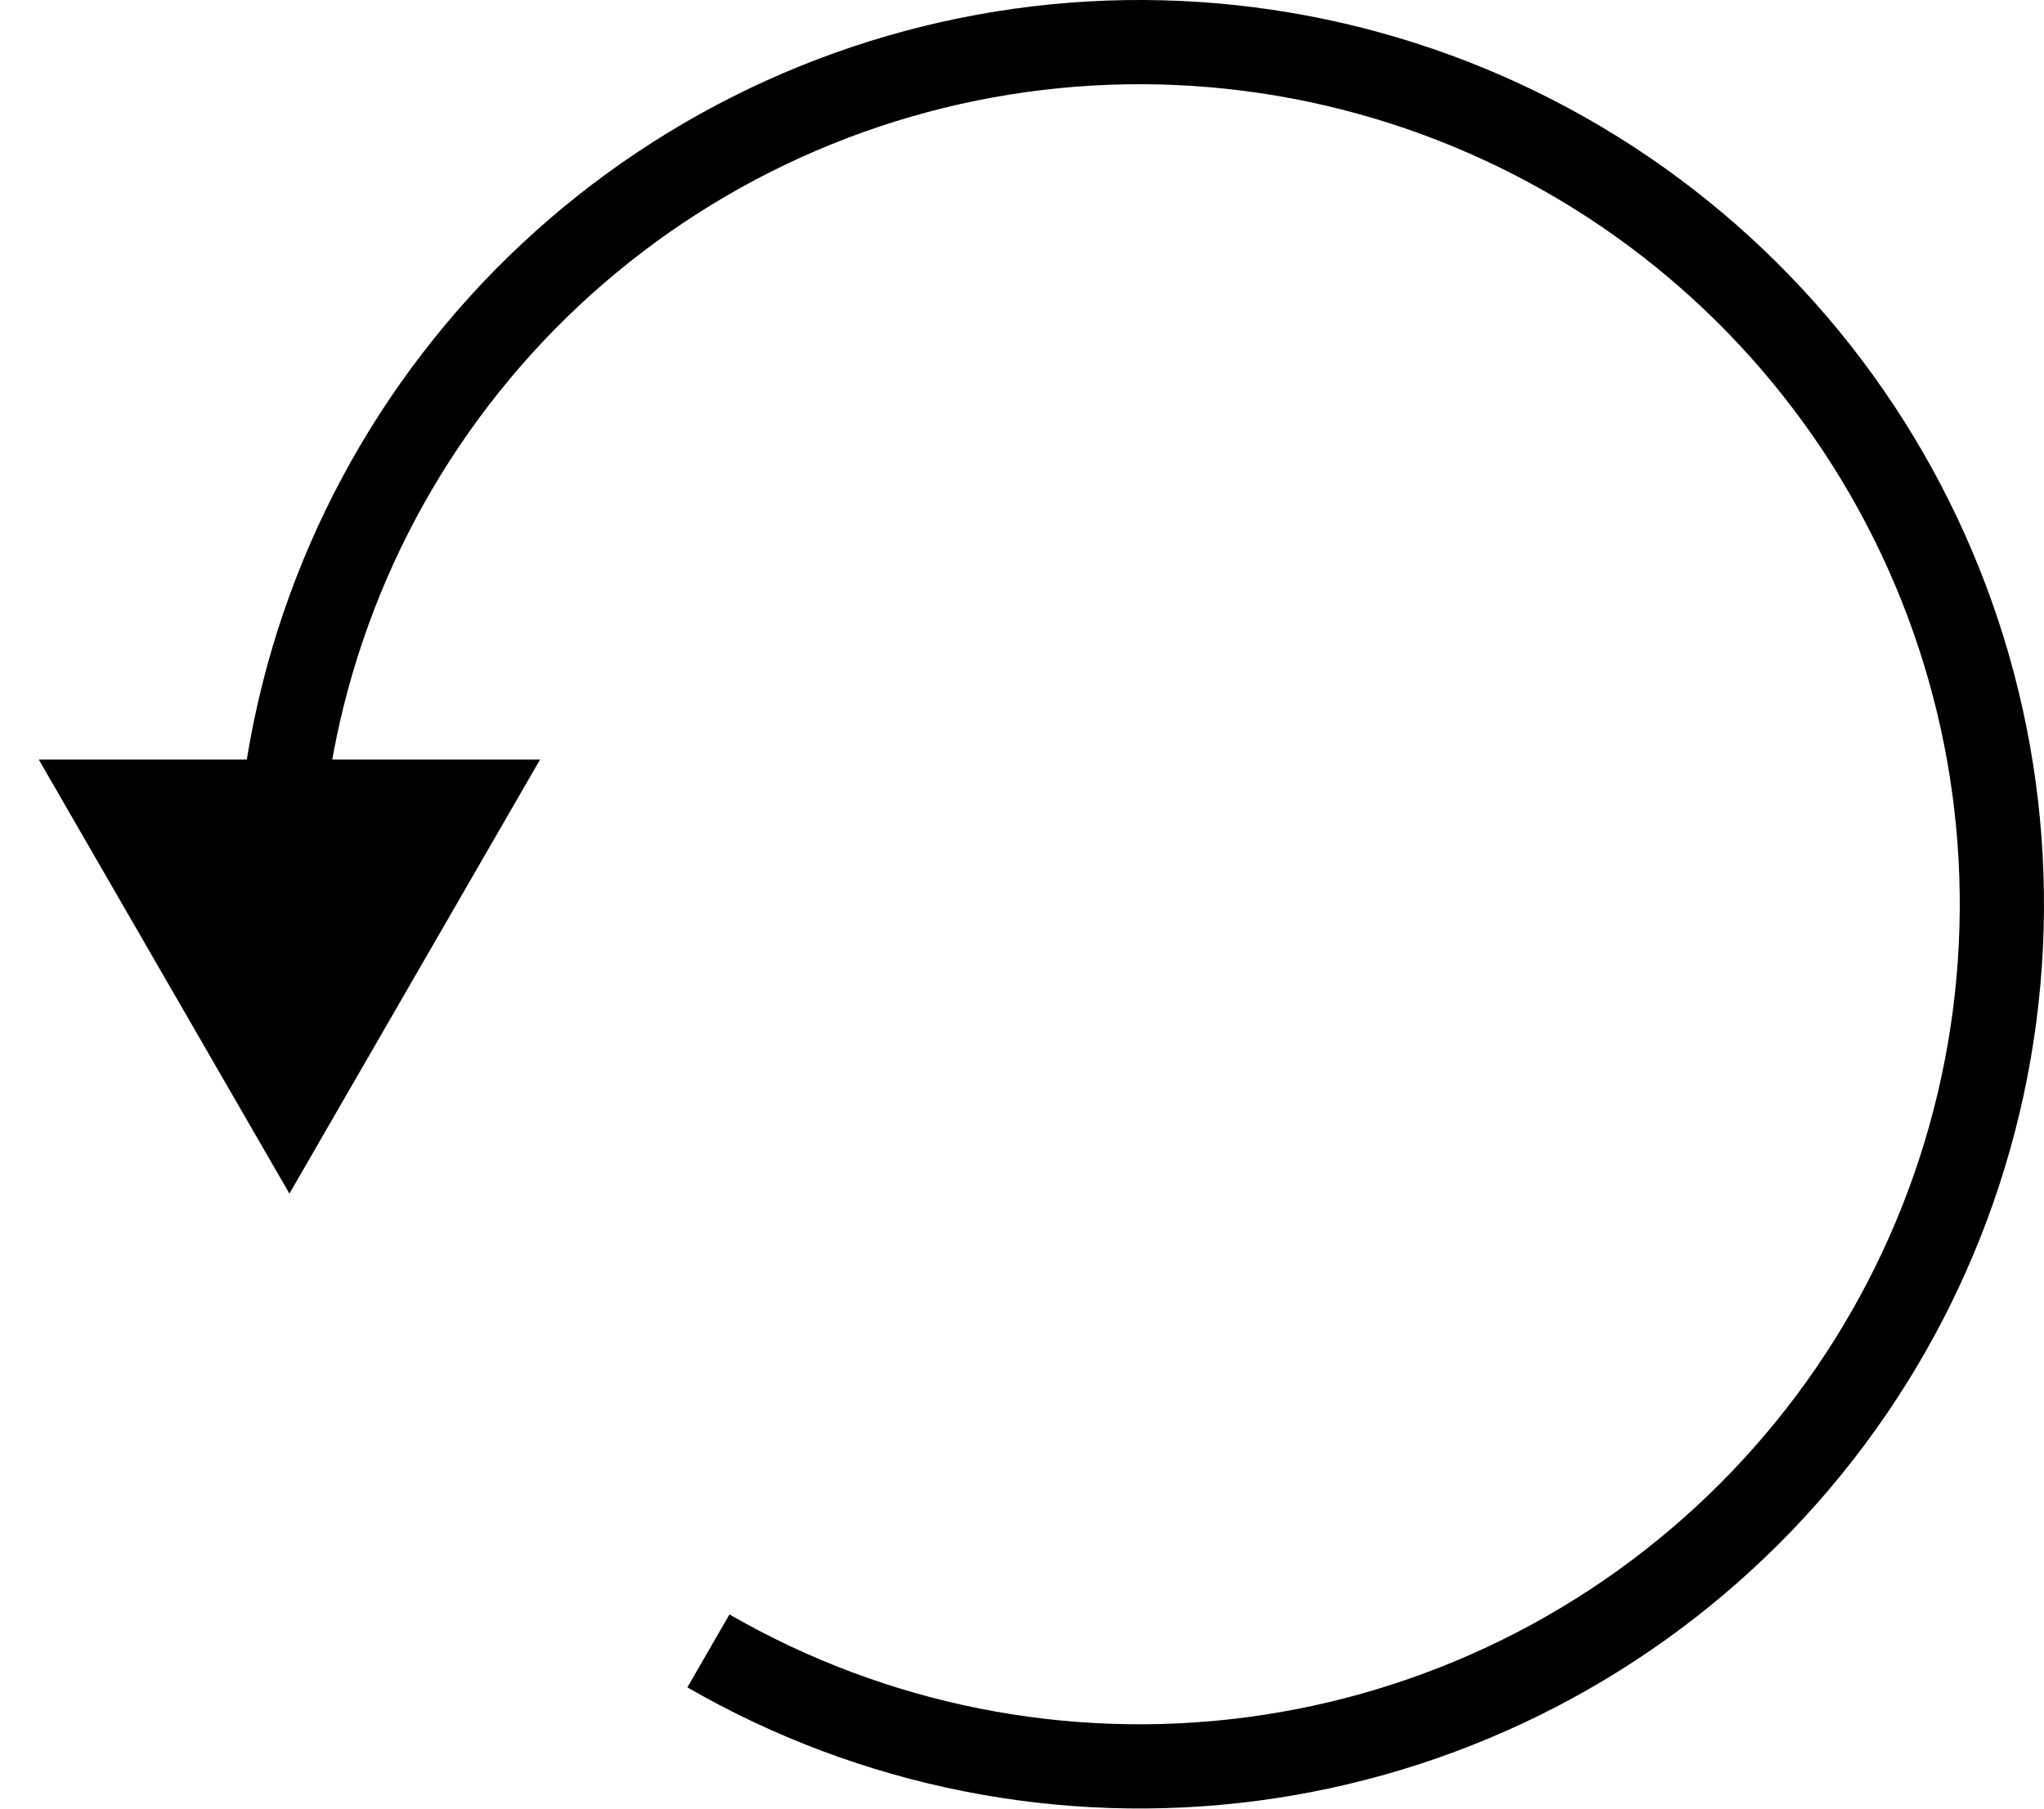
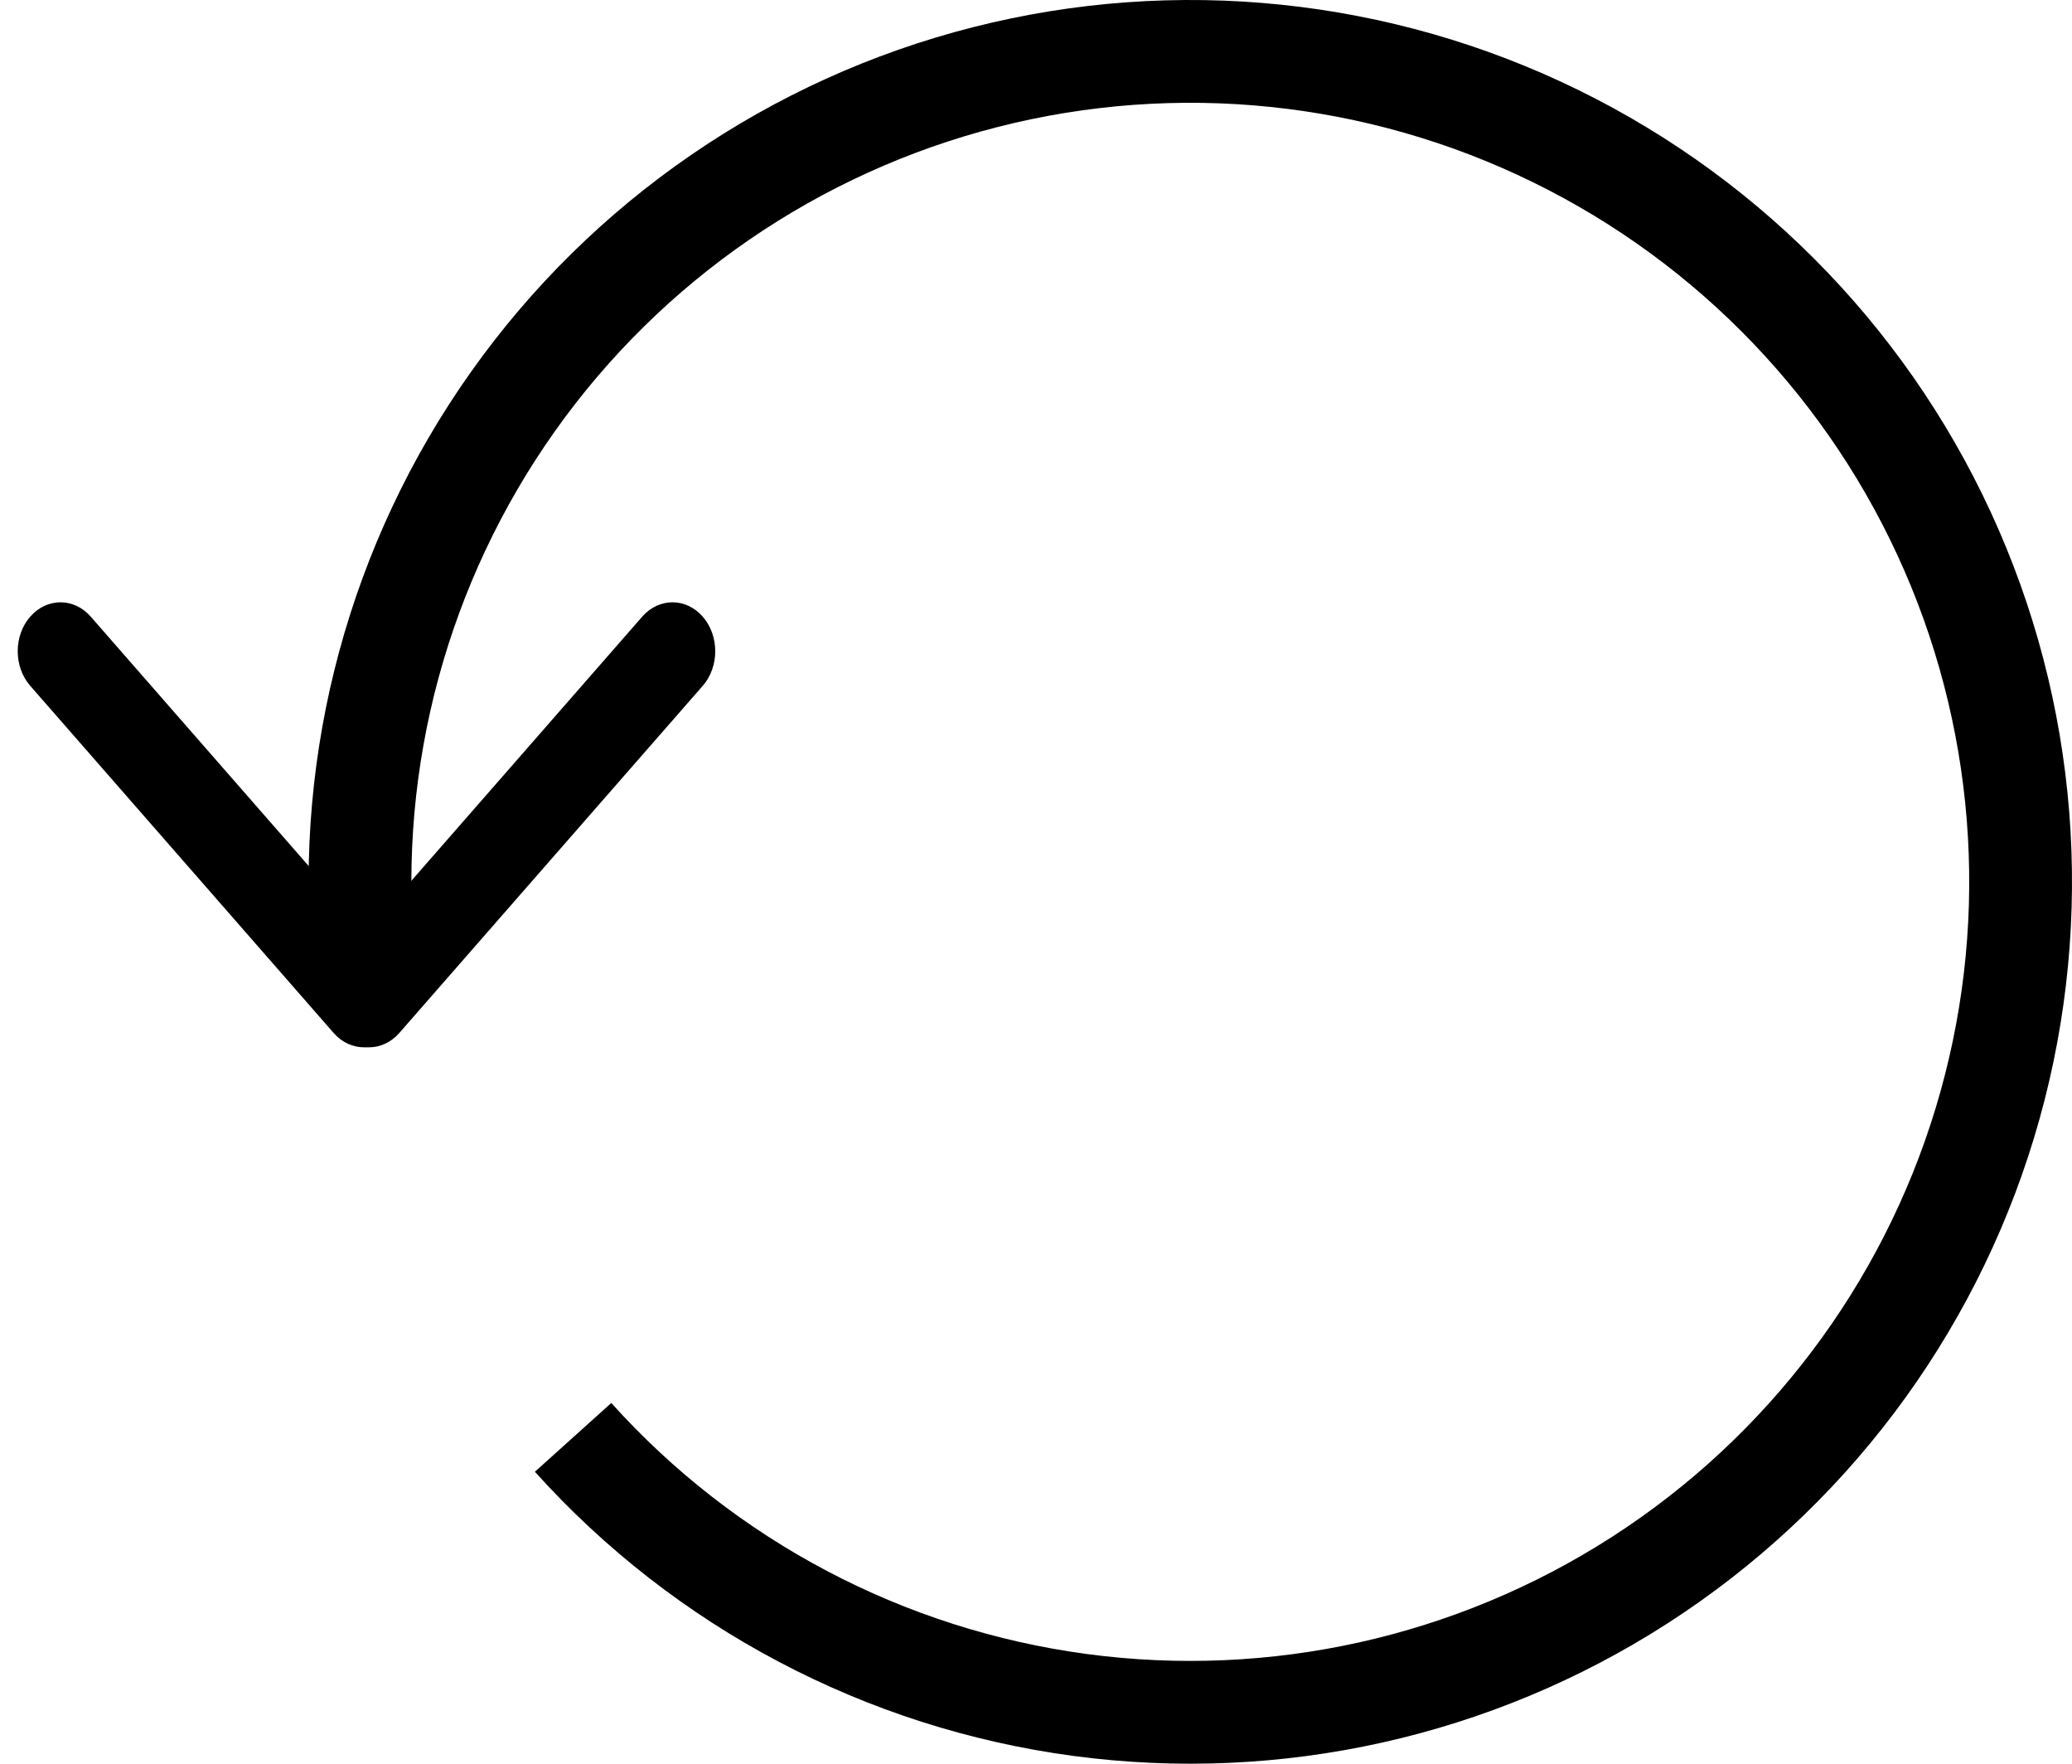
- <svg xmlns="http://www.w3.org/2000/svg" width="226" height="200" viewBox="0 0 226 200" fill="none">
-   <path d="M26 100C26 77.987 33.264 56.588 46.665 39.124C60.066 21.659 78.855 9.105 100.118 3.407C121.381 -2.29 143.931 -0.812 164.268 7.612C184.606 16.036 201.596 30.936 212.603 50C223.609 69.064 228.018 91.228 225.144 113.053C222.271 134.878 212.277 155.145 196.711 170.711C181.145 186.277 160.878 196.271 139.053 199.144C117.228 202.018 95.064 197.609 76 186.603L80.657 178.537C97.945 188.519 118.045 192.517 137.837 189.911C157.629 187.305 176.009 178.241 190.125 164.125C204.241 150.009 213.305 131.629 215.911 111.837C218.517 92.044 214.519 71.945 204.537 54.657C194.555 37.368 179.148 23.856 160.704 16.216C142.261 8.577 121.812 7.237 102.529 12.403C83.246 17.57 66.206 28.956 54.053 44.794C41.901 60.631 35.313 80.037 35.313 100H26Z" fill="black" />
-   <path d="M32 132L59.713 84L4.287 84L32 132Z" fill="black" />
+ <svg xmlns="http://www.w3.org/2000/svg" width="235" height="200" viewBox="0 0 235 200" fill="none">
+   <path d="M35.388 108.797C33.299 85.149 39.692 61.529 53.423 42.163C67.153 22.796 87.326 8.946 110.332 3.09C133.339 -2.766 157.678 -0.246 178.997 10.199C200.316 20.644 217.223 38.332 226.696 60.101C236.168 81.87 237.586 106.298 230.698 129.017C223.809 151.735 209.063 171.262 189.096 184.105C169.13 196.947 145.246 202.267 121.716 199.114C98.186 195.96 76.546 184.538 60.666 166.892L69.331 159.094C83.36 174.684 102.478 184.774 123.265 187.56C144.051 190.346 165.151 185.646 182.79 174.301C200.43 162.955 213.457 145.705 219.542 125.634C225.628 105.564 224.375 83.983 216.007 64.752C207.639 45.521 192.702 29.894 173.868 20.667C155.035 11.439 133.532 9.213 113.208 14.387C92.883 19.56 75.062 31.796 62.932 48.905C50.802 66.014 45.154 86.88 46.999 107.771L35.388 108.797Z" fill="black" />
+   <rect y="0.753" width="61.706" height="9.424" rx="4.712" transform="matrix(0.658149 0.752888 -0.658149 0.752888 7.35635 66.186)" fill="black" stroke="black" />
+   <rect y="0.753" width="61.706" height="9.424" rx="4.712" transform="matrix(-0.658149 0.752888 0.658149 0.752888 75.7747 66.186)" fill="black" stroke="black" />
</svg>
